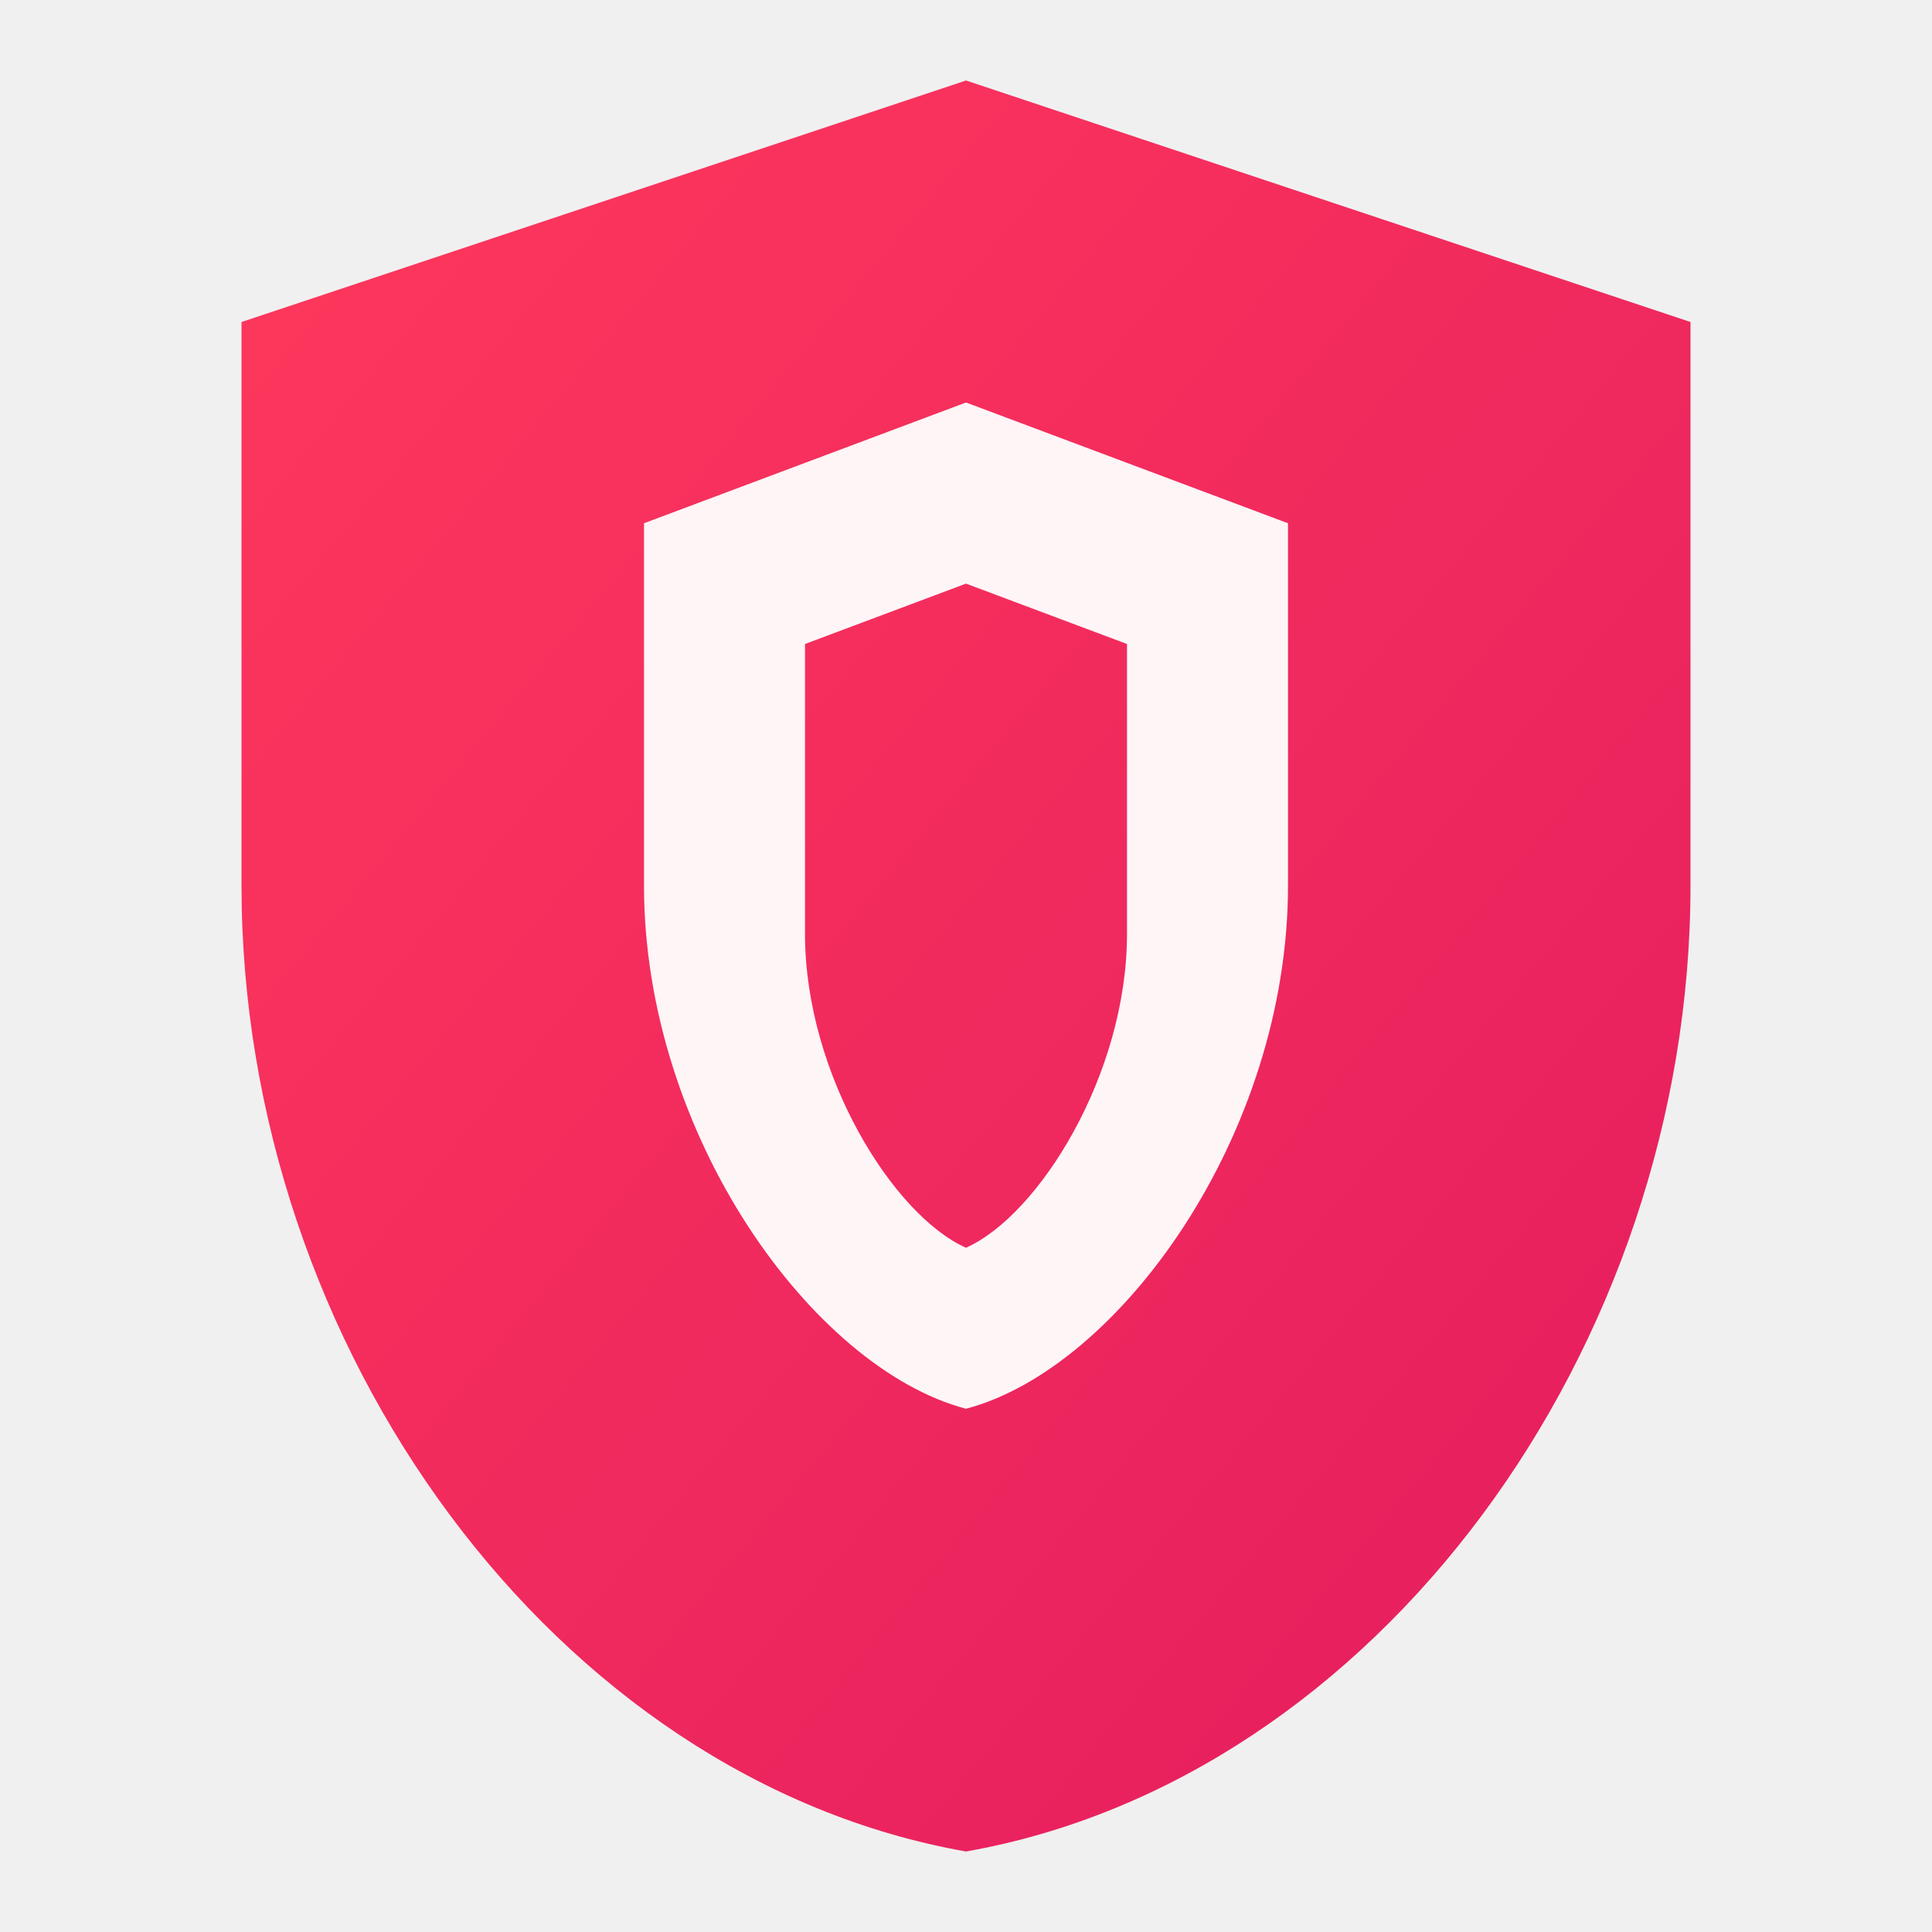
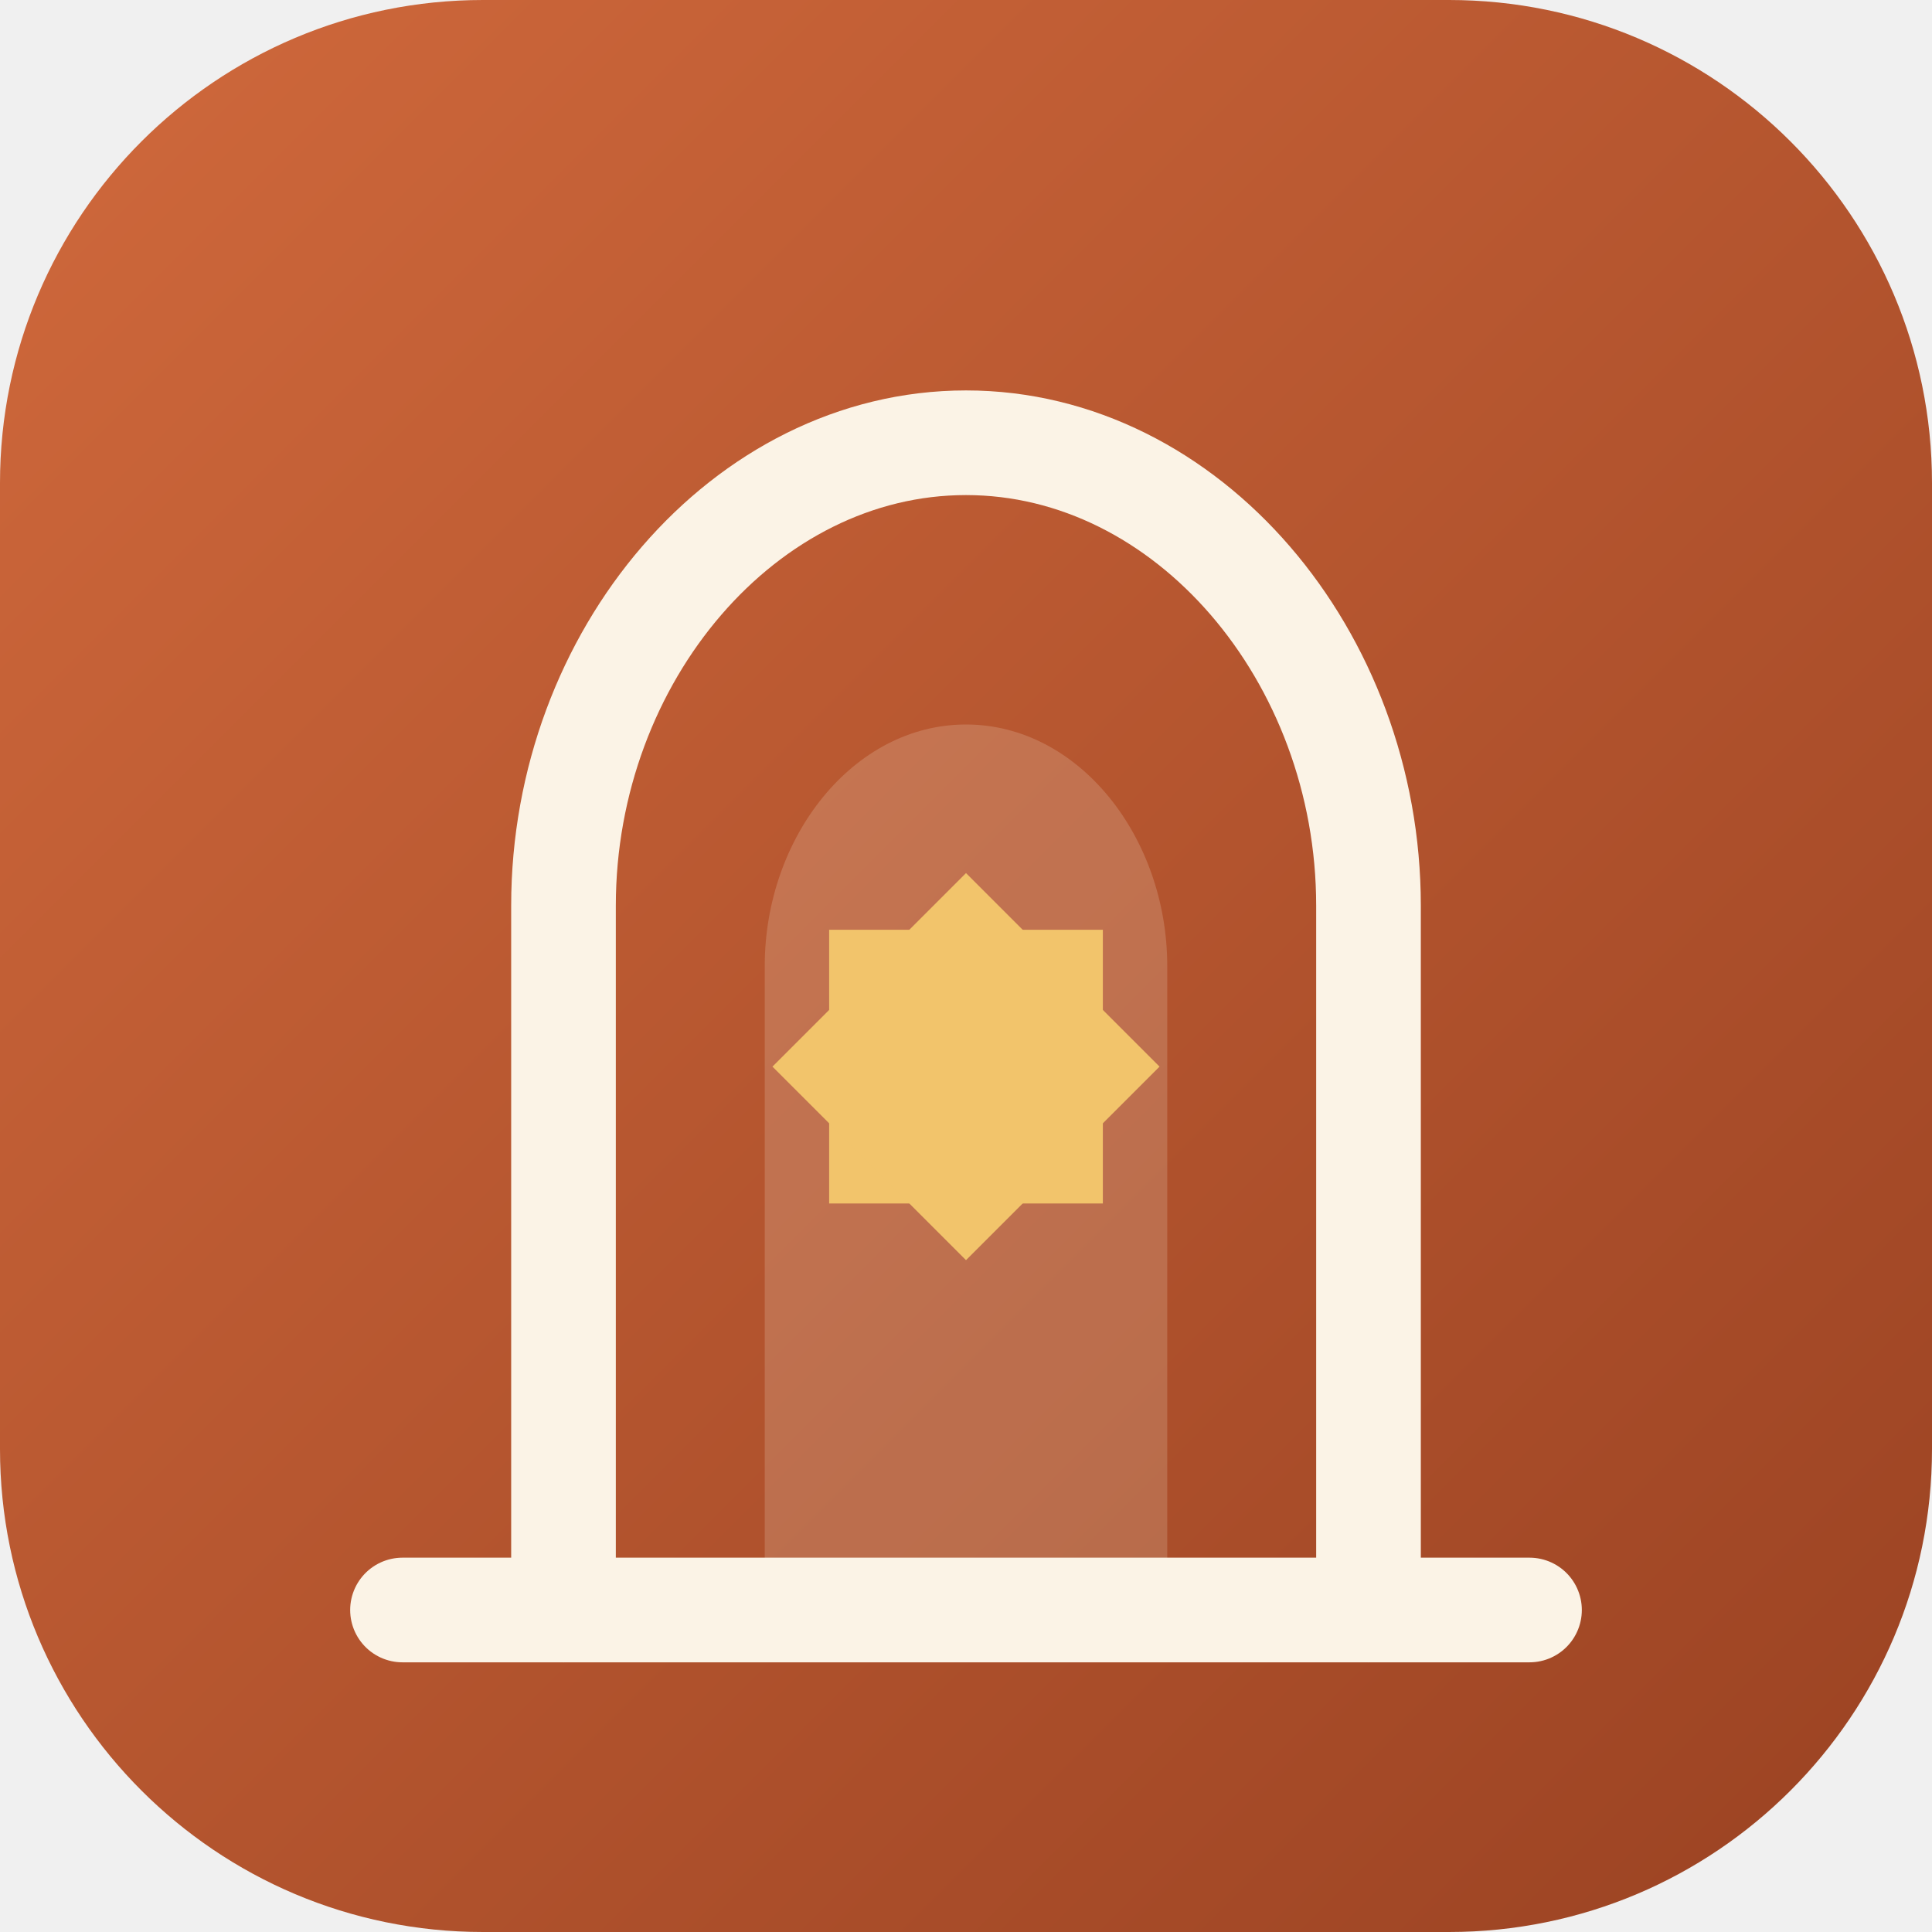
- <svg xmlns="http://www.w3.org/2000/svg" viewBox="0 0 48 48" role="img" aria-label="Tigmy Host Shield">
+ <svg xmlns="http://www.w3.org/2000/svg" viewBox="0 0 48 48" role="img" aria-label="Tigmy">
  <defs>
-     <linearGradient id="shieldGrad" x1="0%" y1="0%" x2="100%" y2="100%">
-       <stop offset="0%" style="stop-color:#ff385c" />
-       <stop offset="100%" style="stop-color:#e31c5f" />
+     <linearGradient id="tg-clay" x1="0" y1="0" x2="1" y2="1">
+       <stop offset="0" stop-color="#D0693C" />
+       <stop offset="1" stop-color="#9A4222" />
    </linearGradient>
  </defs>
-   <path fill="url(#shieldGrad)" d="M24 2L6 8v14c0 11.5 7.8 22.2 18 24 10.2-1.8 18-12.5 18-24V8L24 2z" />
-   <path fill="#fff" opacity="0.95" d="M24 10l-8 3v9c0 6.2 4.2 12 8 13 3.8-1 8-6.8 8-13v-9l-8-3zm0 4.5l4 1.5v7.2c0 3.5-2.2 7-4 7.8-1.8-.8-4-4.3-4-7.8v-7.2l4-1.5z" />
+   <rect width="48" height="48" rx="12" fill="url(#tg-clay)" />
+   <path d="M14 40V22.5c0-6.2 4.5-11.5 10-11.5s10 5.3 10 11.5V40" fill="none" stroke="#FBF3E6" stroke-width="2.6" stroke-linecap="round" />
+   <path d="M19 40V24c0-3.2 2.2-6 5-6s5 2.8 5 6v16" fill="#FBF3E6" opacity="0.18" />
+   <g transform="translate(24 26.5)" fill="#F2C46B">
+     <rect x="-3.4" y="-3.4" width="6.8" height="6.8" />
+     <rect x="-3.4" y="-3.4" width="6.8" height="6.8" transform="rotate(45)" />
+   </g>
+   <line x1="10" y1="40" x2="38" y2="40" stroke="#FBF3E6" stroke-width="2.6" stroke-linecap="round" />
</svg>
